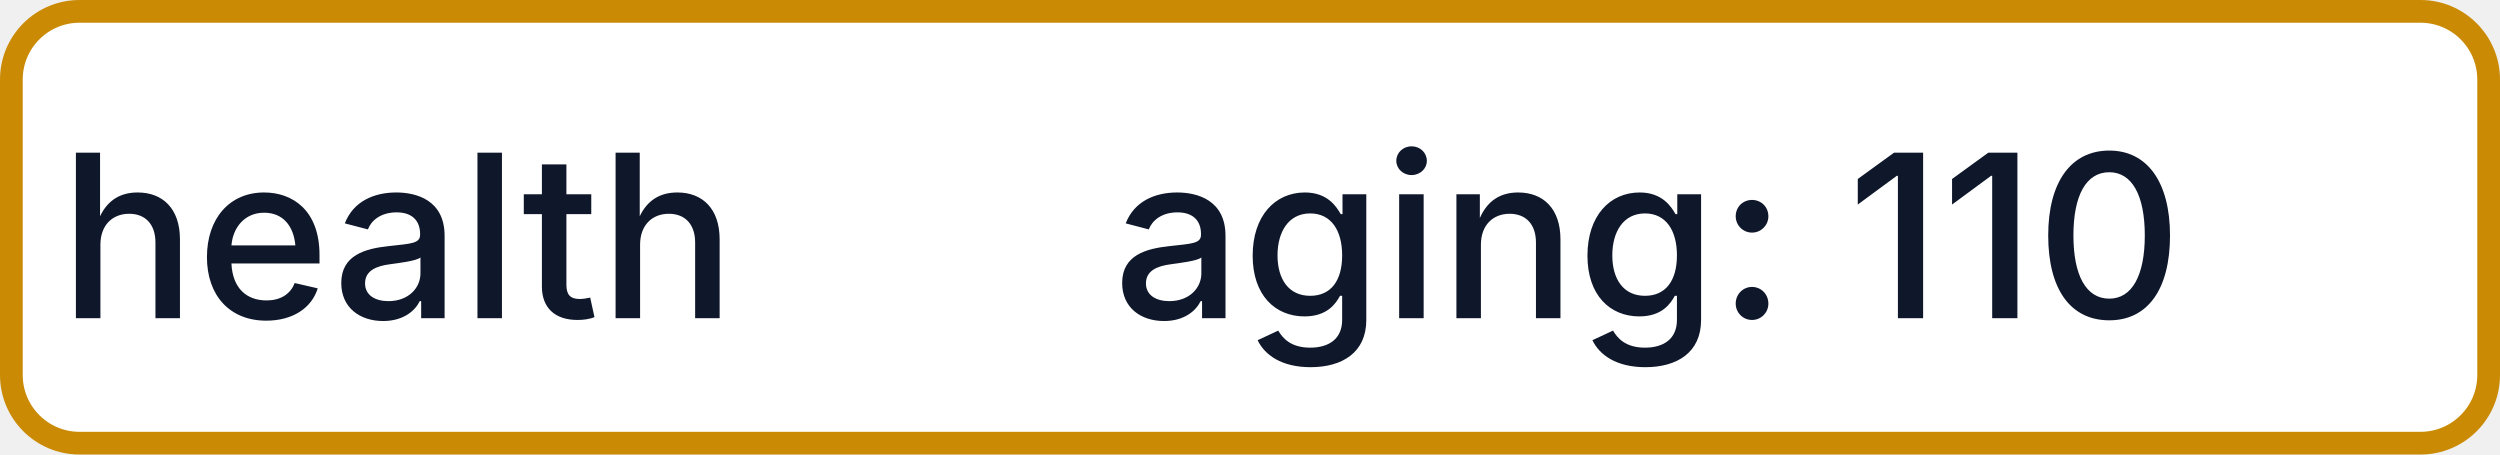
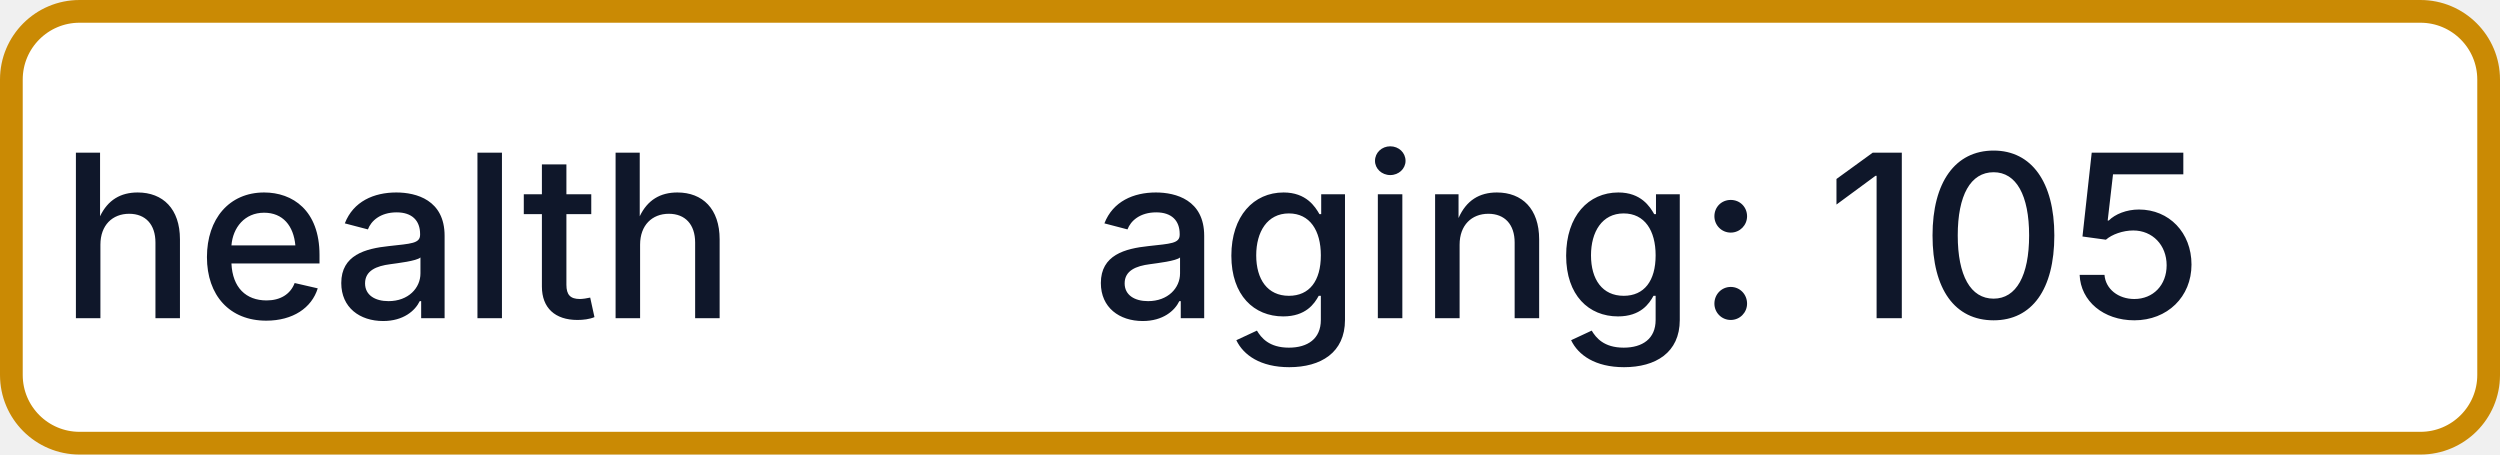
- <svg xmlns="http://www.w3.org/2000/svg" width="110" height="20" role="img" aria-label="health: aging: 110">
+ <svg xmlns="http://www.w3.org/2000/svg" width="110" height="20" role="img" aria-label="health: aging: 105">
  <rect x="0.5" y="0.5" width="109" height="19" rx="3" fill="#FFFFFF" stroke="#CA8A04" stroke-width="1" />
  <g fill="#0F172A" text-anchor="middle" font-family="-apple-system,BlinkMacSystemFont,Segoe UI,sans-serif" font-size="10" font-weight="500">
    <text x="17.5" y="14">health</text>
-     <text x="72.5" y="14" textLength="68" lengthAdjust="spacingAndGlyphs">aging: 110</text>
+     <text x="72.5" y="14" textLength="68" lengthAdjust="spacingAndGlyphs">aging: 105</text>
  </g>
</svg>
